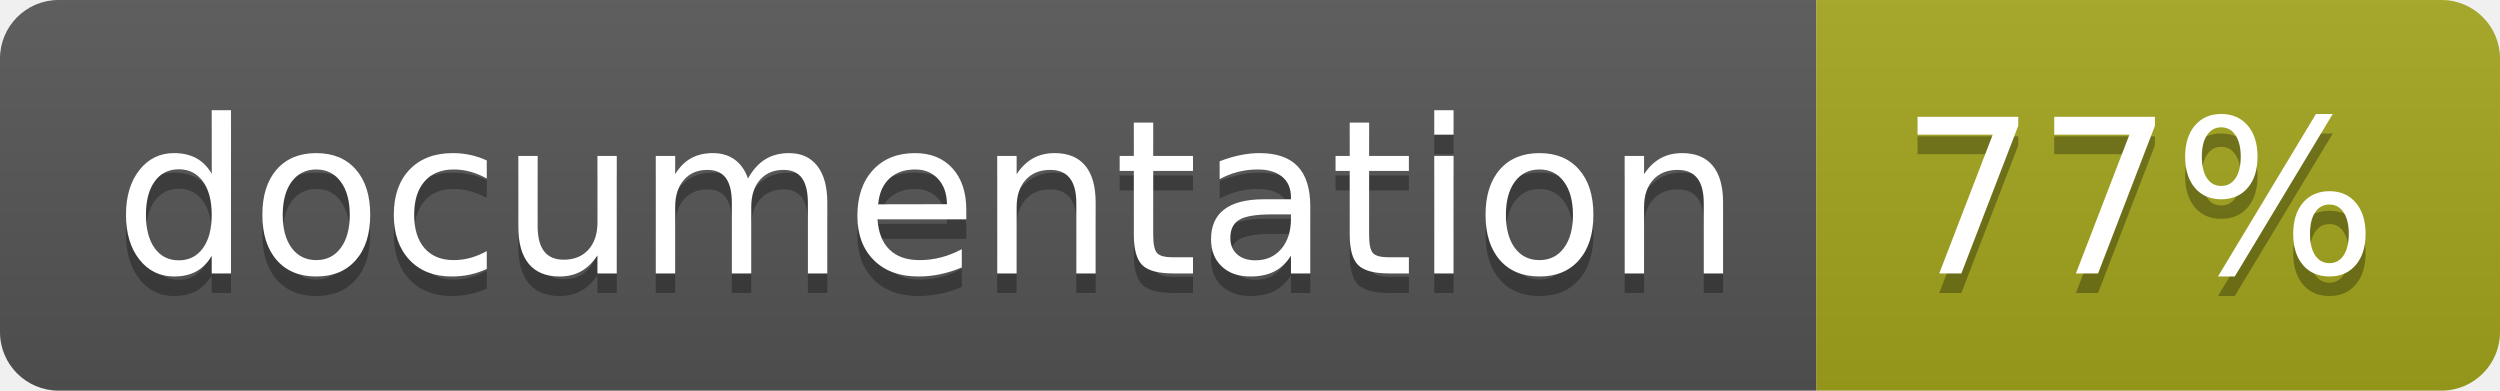
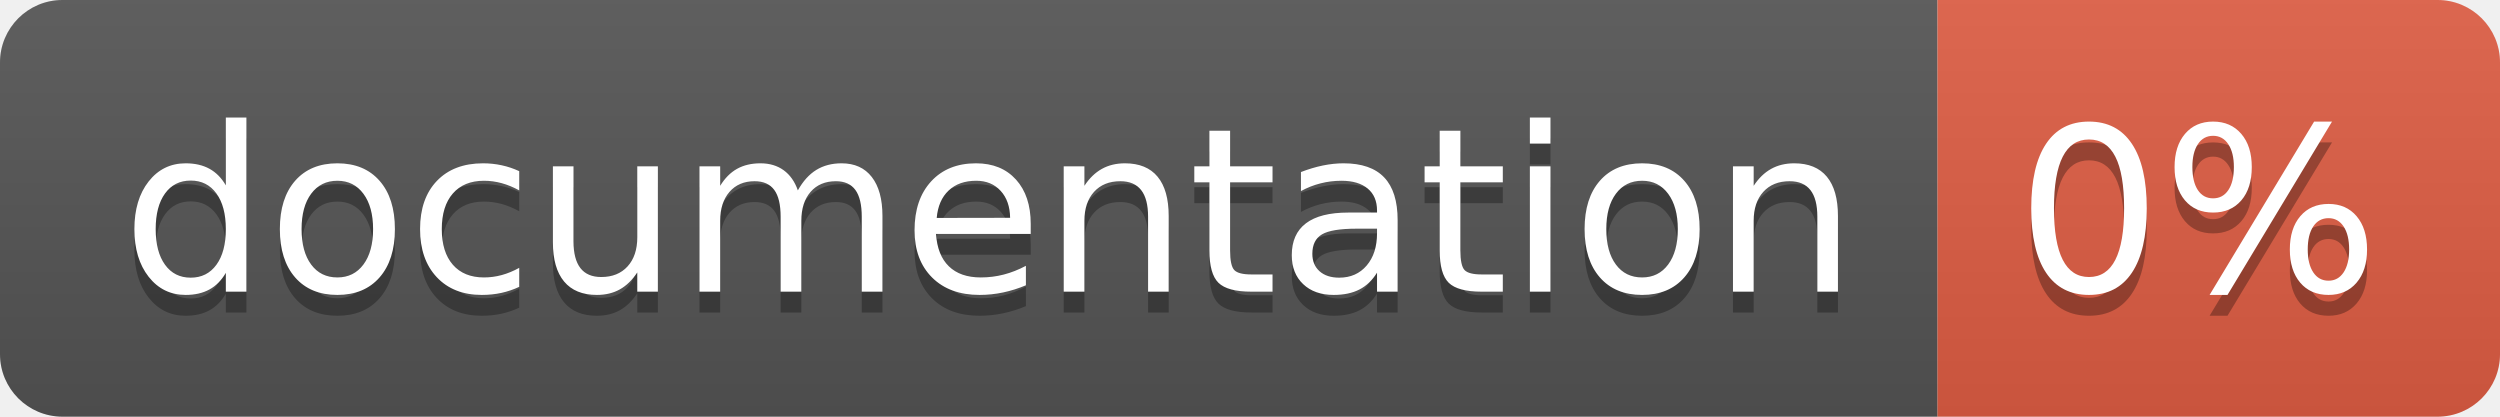
- <svg xmlns="http://www.w3.org/2000/svg" width="128" height="20">
+ <svg xmlns="http://www.w3.org/2000/svg" width="120" height="20">
  <linearGradient id="b" x2="0" y2="100%">
    <stop offset="0" stop-color="#bbb" stop-opacity=".1" />
    <stop offset="1" stop-opacity=".1" />
  </linearGradient>
  <clipPath id="a">
-     <rect width="128" height="20" rx="3" fill="#fff" />
+     <rect width="120" height="20" rx="3" fill="#fff" />
  </clipPath>
  <g clip-path="url(#a)">
    <path fill="#555" d="M0 0h93v20H0z" />
-     <path fill="#a4a61d" d="M93 0h35v20H93z" />
-     <path fill="url(#b)" d="M0 0h128v20H0z" />
+     <path fill="#e05d44" d="M93 0h27v20H93z" />
+     <path fill="url(#b)" d="M0 0h120v20H0z" />
  </g>
  <g fill="#fff" text-anchor="middle" font-family="DejaVu Sans,Verdana,Geneva,sans-serif" font-size="110">
    <text x="475" y="150" fill="#010101" fill-opacity=".3" transform="scale(.1)" textLength="830">
      documentation
    </text>
    <text x="475" y="140" transform="scale(.1)" textLength="830">
      documentation
    </text>
-     <text x="1095" y="150" fill="#010101" fill-opacity=".3" transform="scale(.1)" textLength="250">
-       77%
+     <text x="1055" y="150" fill="#010101" fill-opacity=".3" transform="scale(.1)" textLength="170">
+       0%
    </text>
-     <text x="1095" y="140" transform="scale(.1)" textLength="250">
-       77%
+     <text x="1055" y="140" transform="scale(.1)" textLength="170">
+       0%
    </text>
  </g>
</svg>
